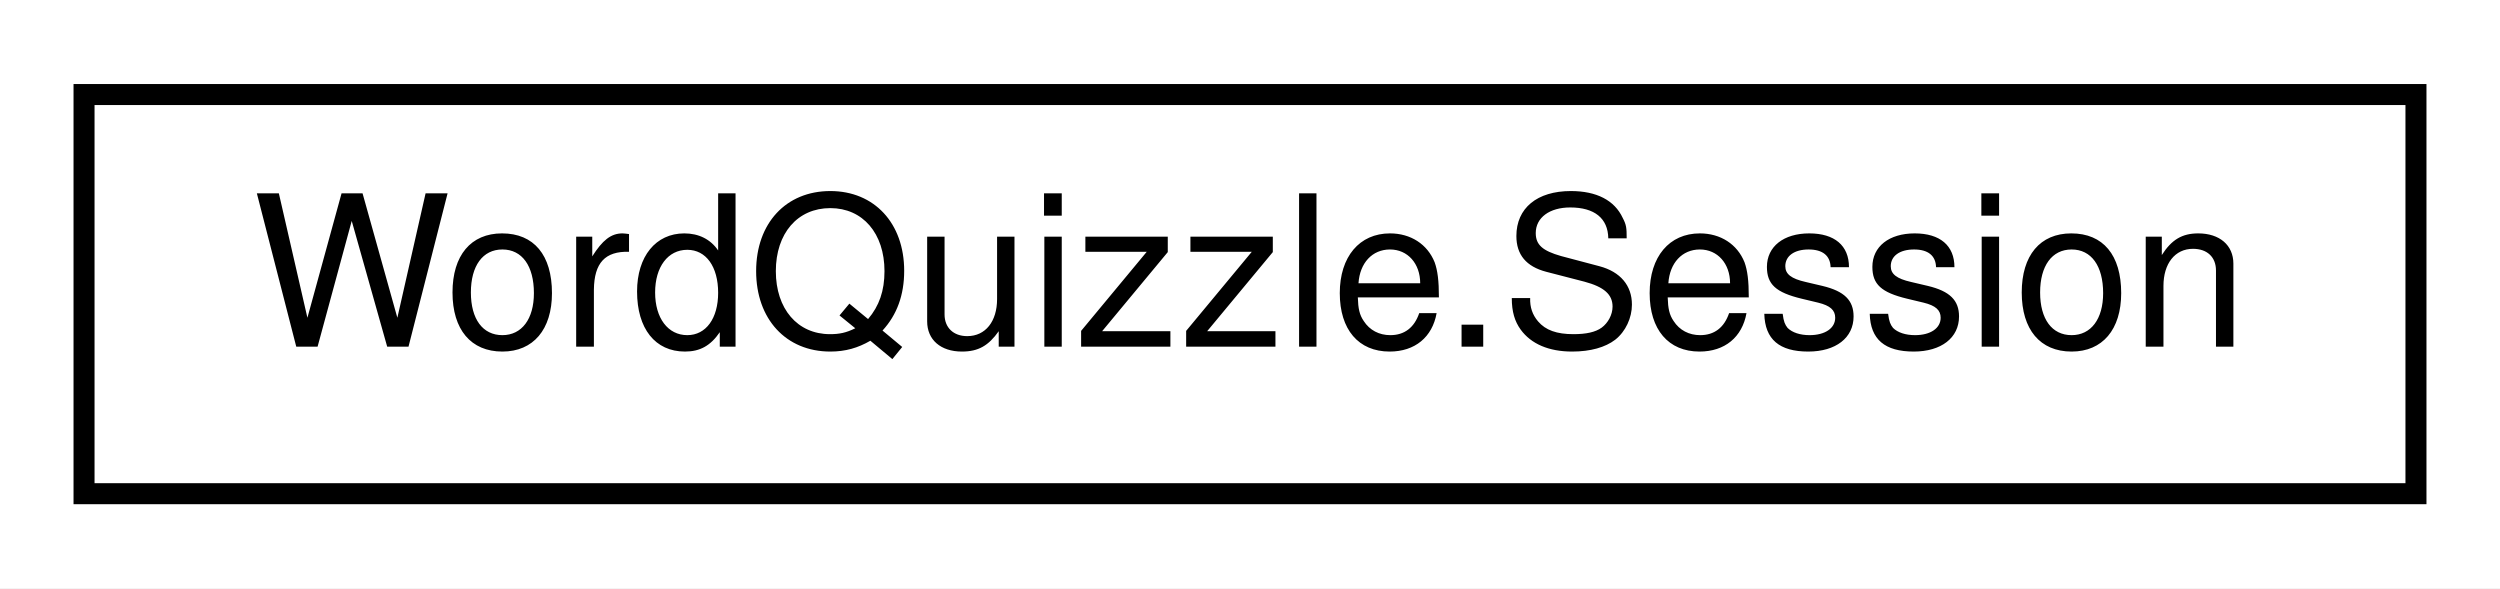
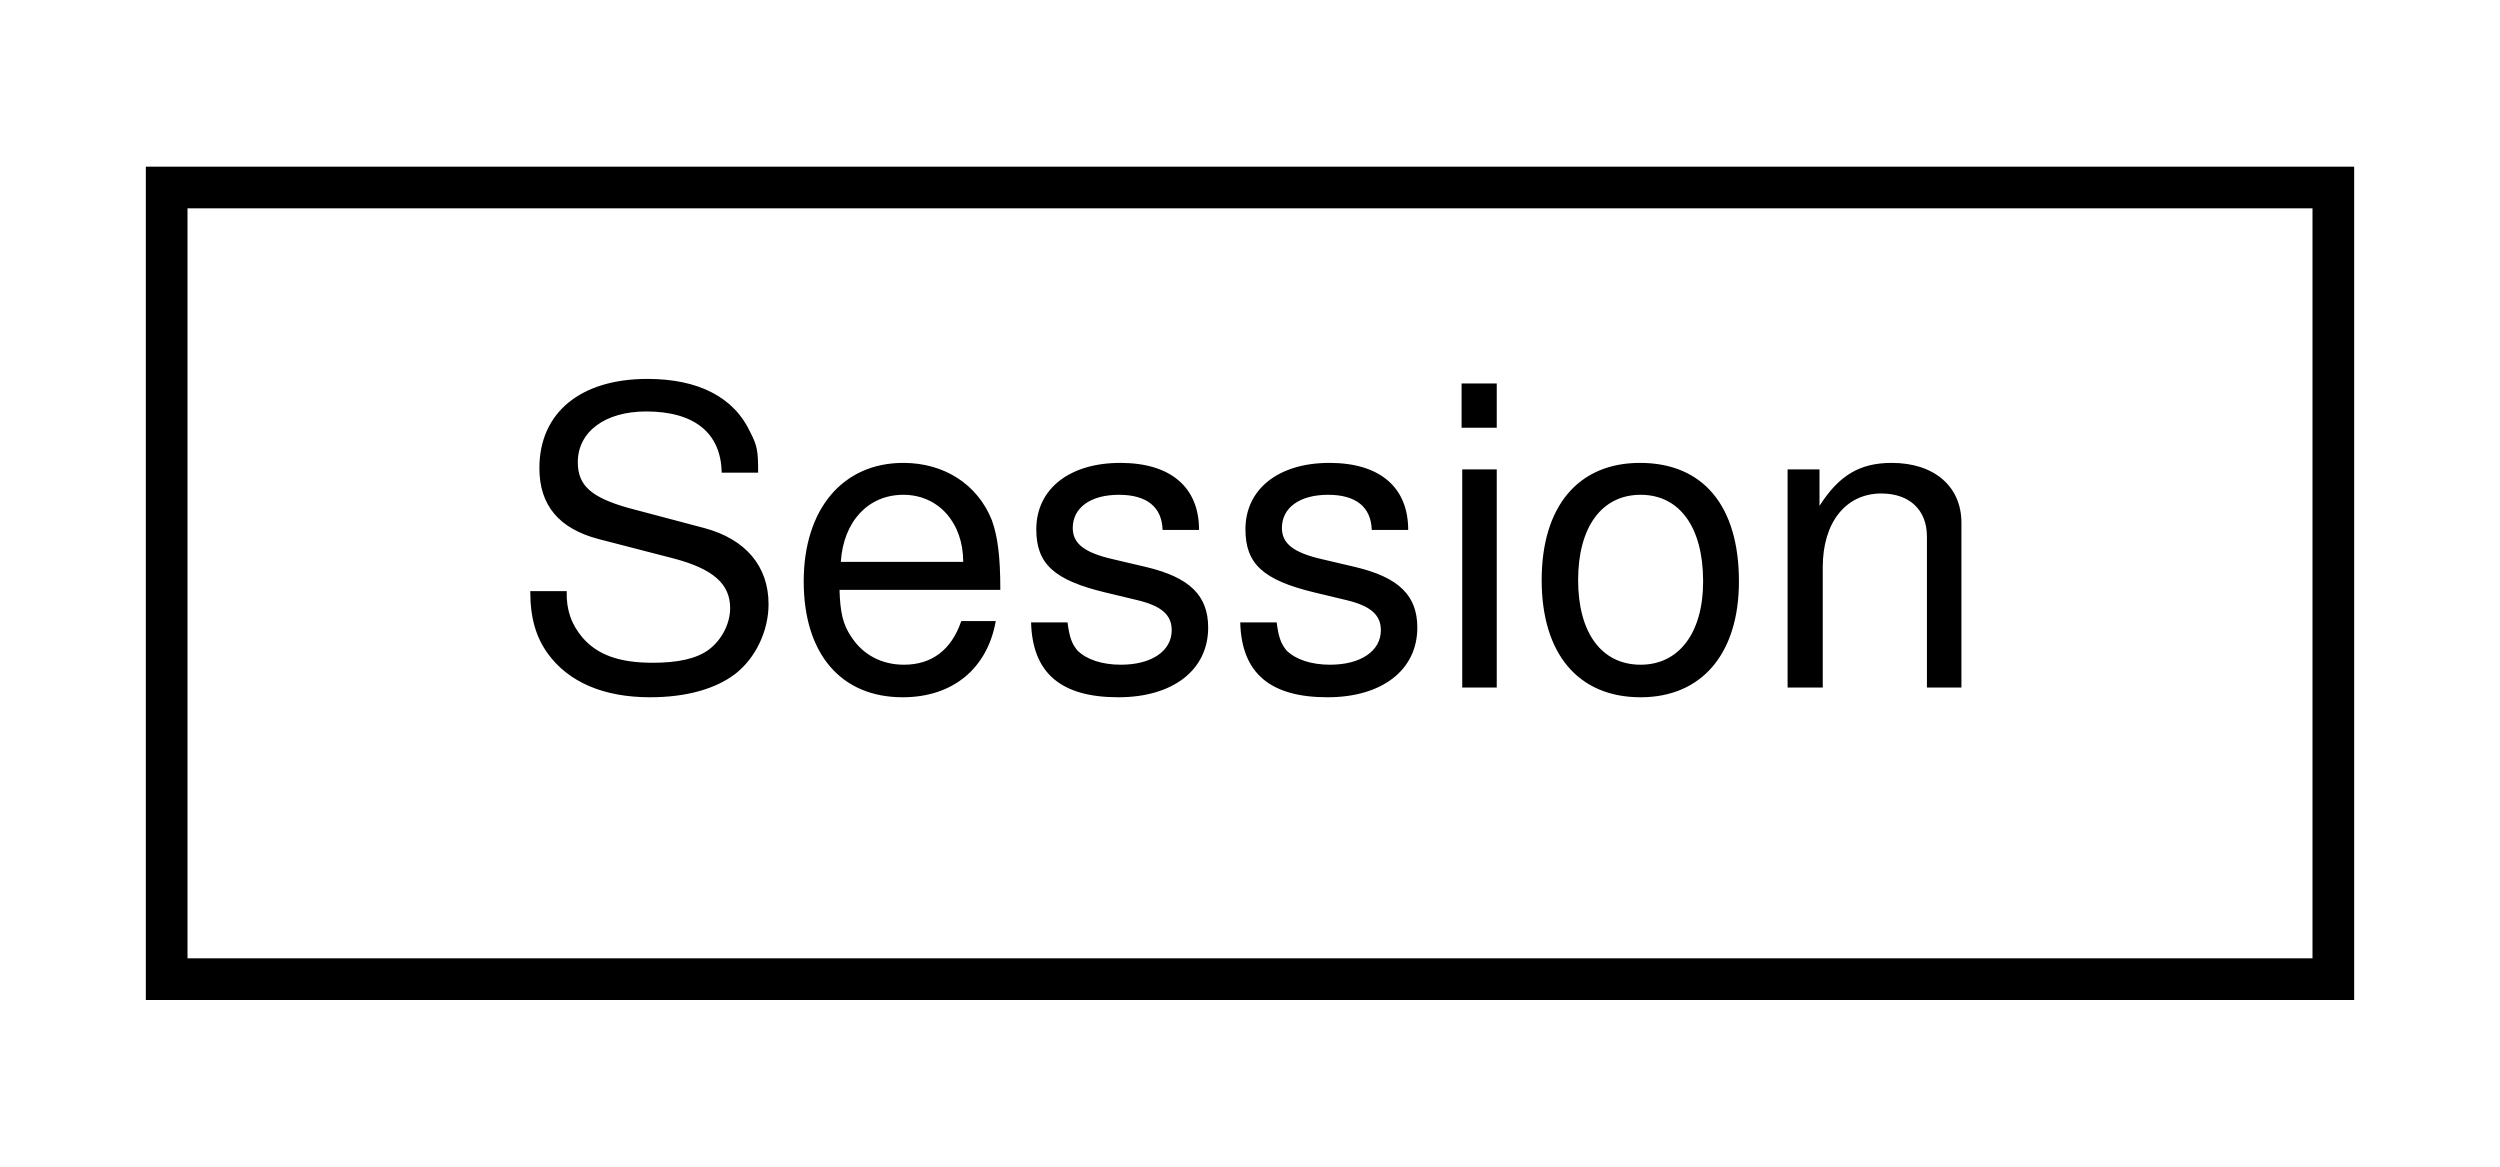
- <svg xmlns="http://www.w3.org/2000/svg" xmlns:xlink="http://www.w3.org/1999/xlink" width="119pt" height="28pt" viewBox="0.00 0.00 119.00 28.00">
+ <svg xmlns="http://www.w3.org/2000/svg" xmlns:xlink="http://www.w3.org/1999/xlink" width="60pt" height="28pt" viewBox="0.00 0.00 60.00 28.00">
  <g id="graph0" class="graph" transform="scale(1 1) rotate(0) translate(4 24)">
-     <polygon fill="white" stroke="none" points="-4,4 -4,-24 115,-24 115,4 -4,4" />
+     <polygon fill="white" stroke="none" points="-4,4 -4,-24 56,-24 56,4 -4,4" />
    <g id="node1" class="node">
      <g id="a_node1">
-         <a xlink:href="class_word_quizzle_1_1_session.html" target="_top" xlink:title="Rappresenta una sessione di un utente.">
-           <polygon fill="white" stroke="black" points="0,-0.5 0,-19.5 111,-19.5 111,-0.5 0,-0.5" />
-           <text text-anchor="middle" x="55.5" y="-7.5" font-family="Helvetica,sans-Serif" font-size="10.00">WordQuizzle.Session</text>
+         <a xlink:href="class_session.html" target="_top" xlink:title="Rappresenta una sessione di un utente.">
+           <polygon fill="white" stroke="black" points="0,-0.5 0,-19.5 52,-19.5 52,-0.5 0,-0.5" />
+           <text text-anchor="middle" x="26" y="-7.5" font-family="Helvetica,sans-Serif" font-size="10.00">Session</text>
        </a>
      </g>
    </g>
  </g>
</svg>
